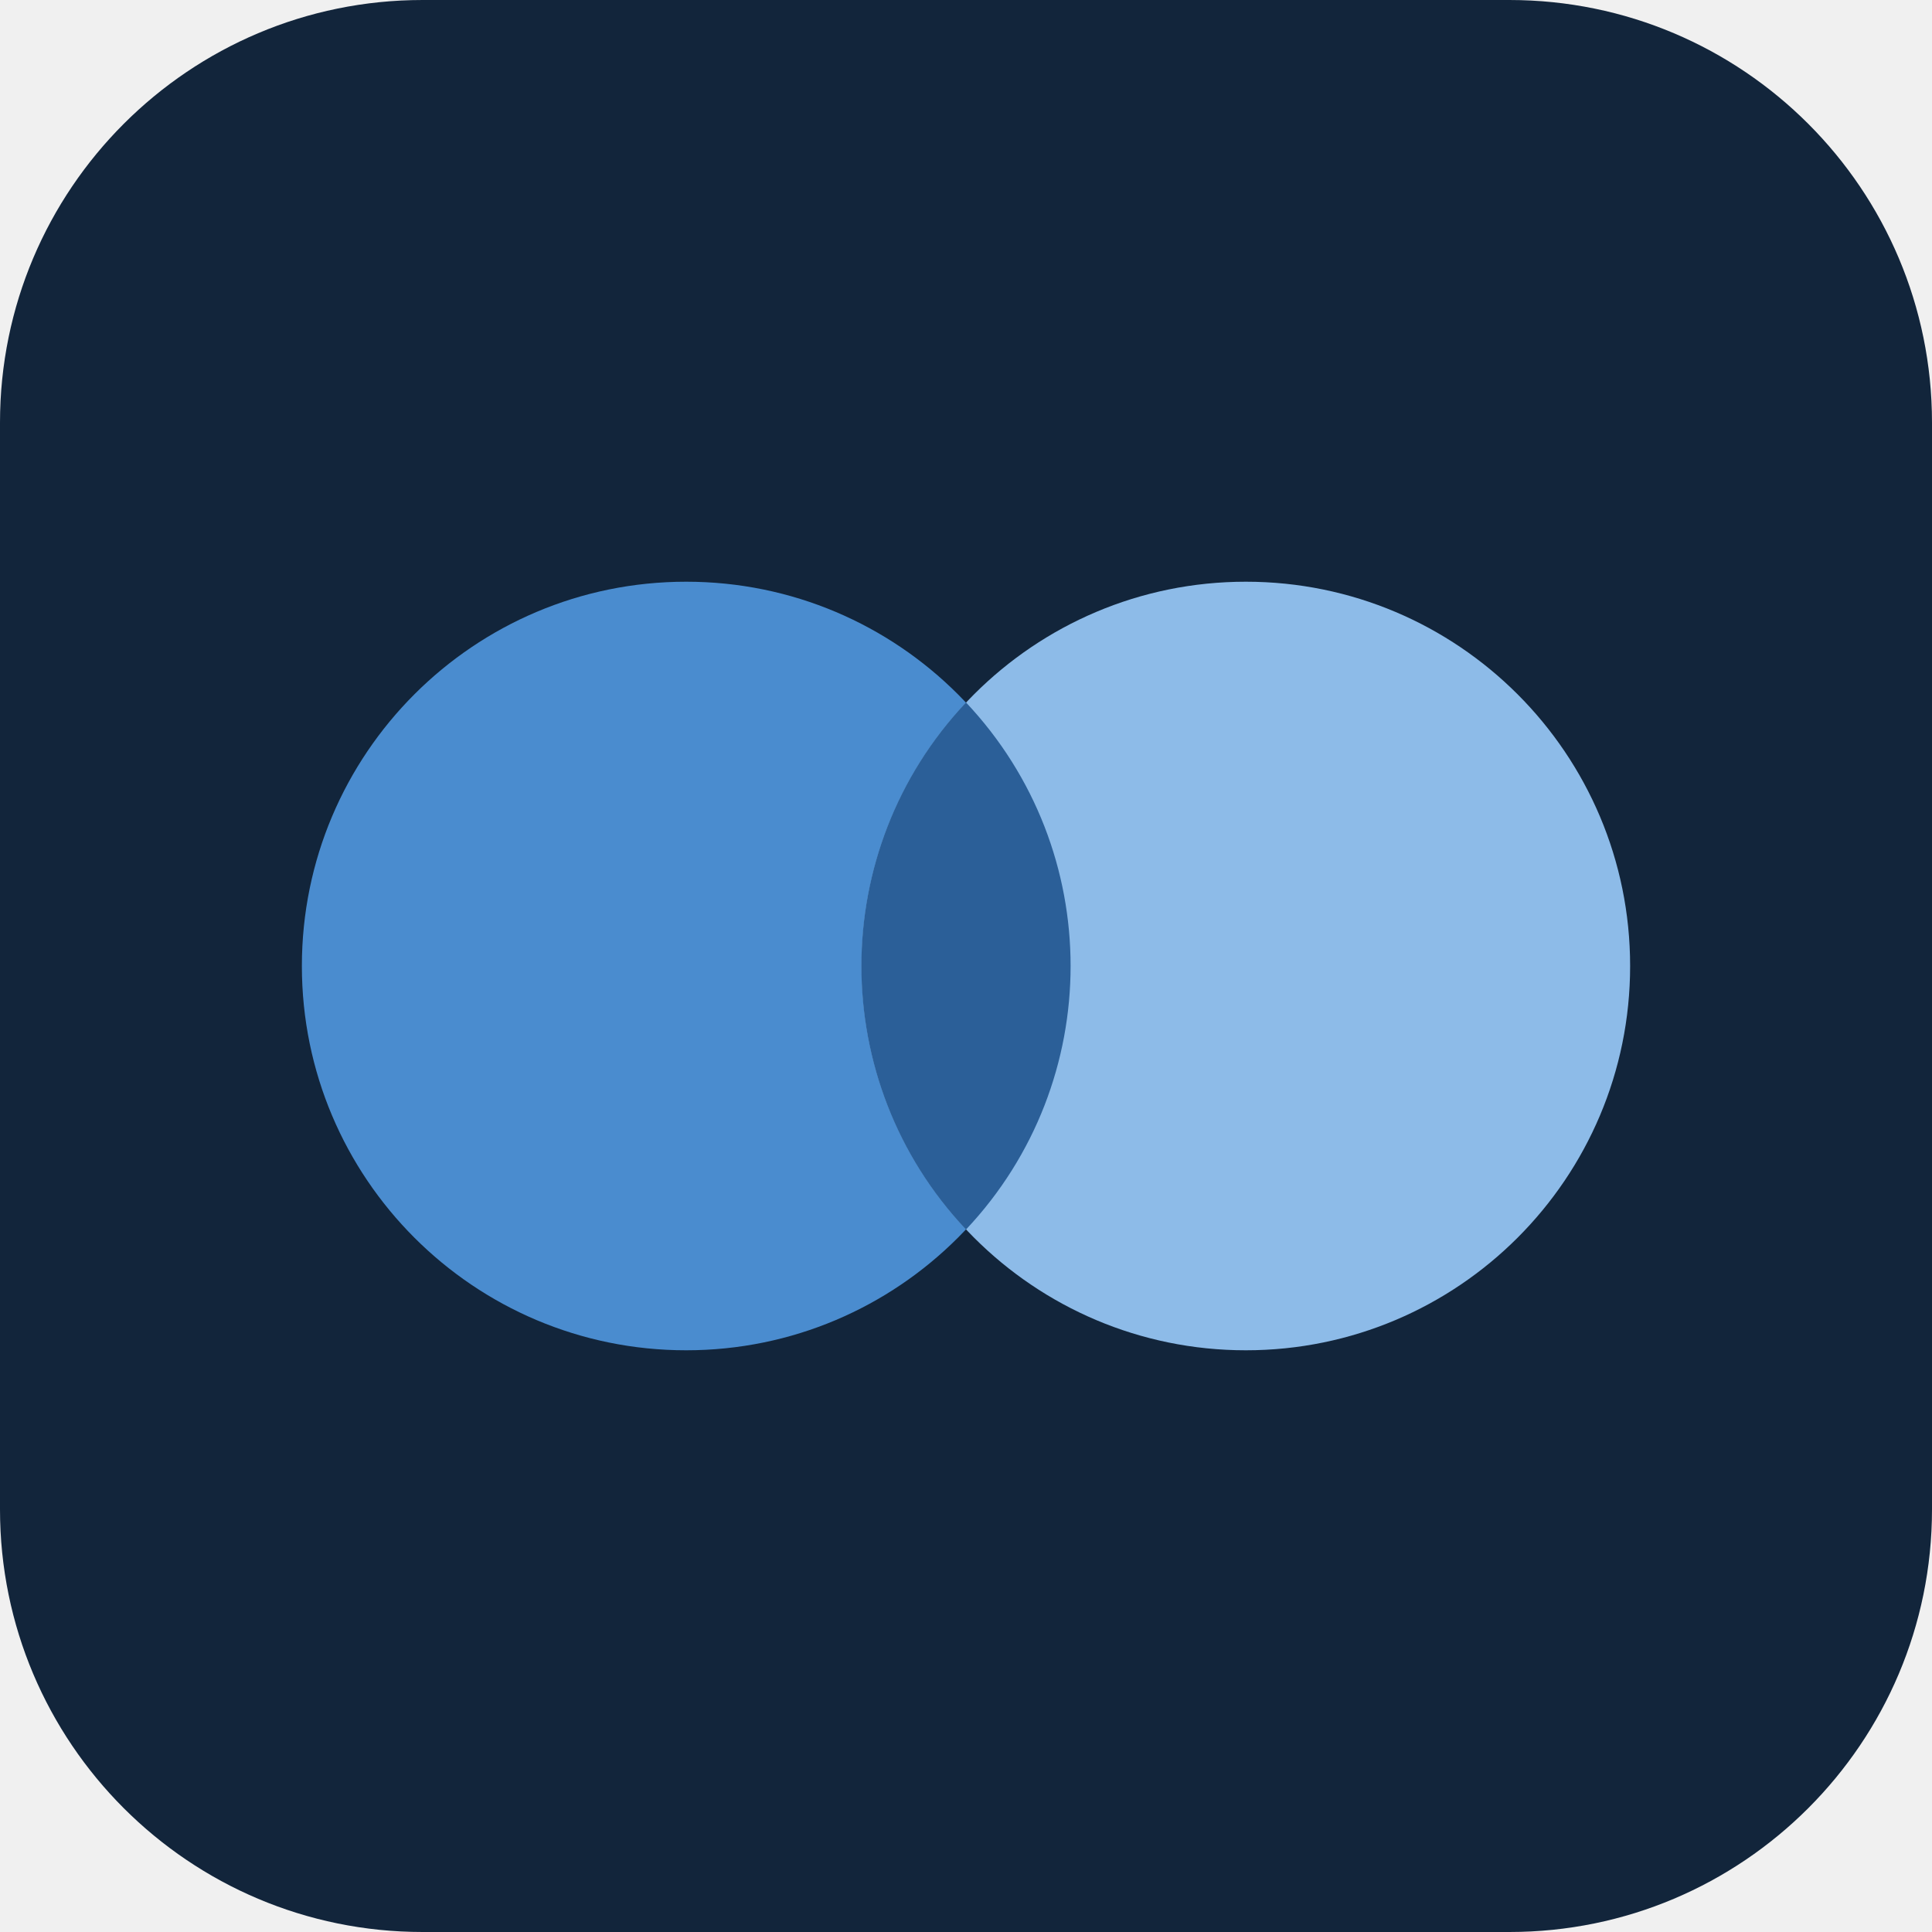
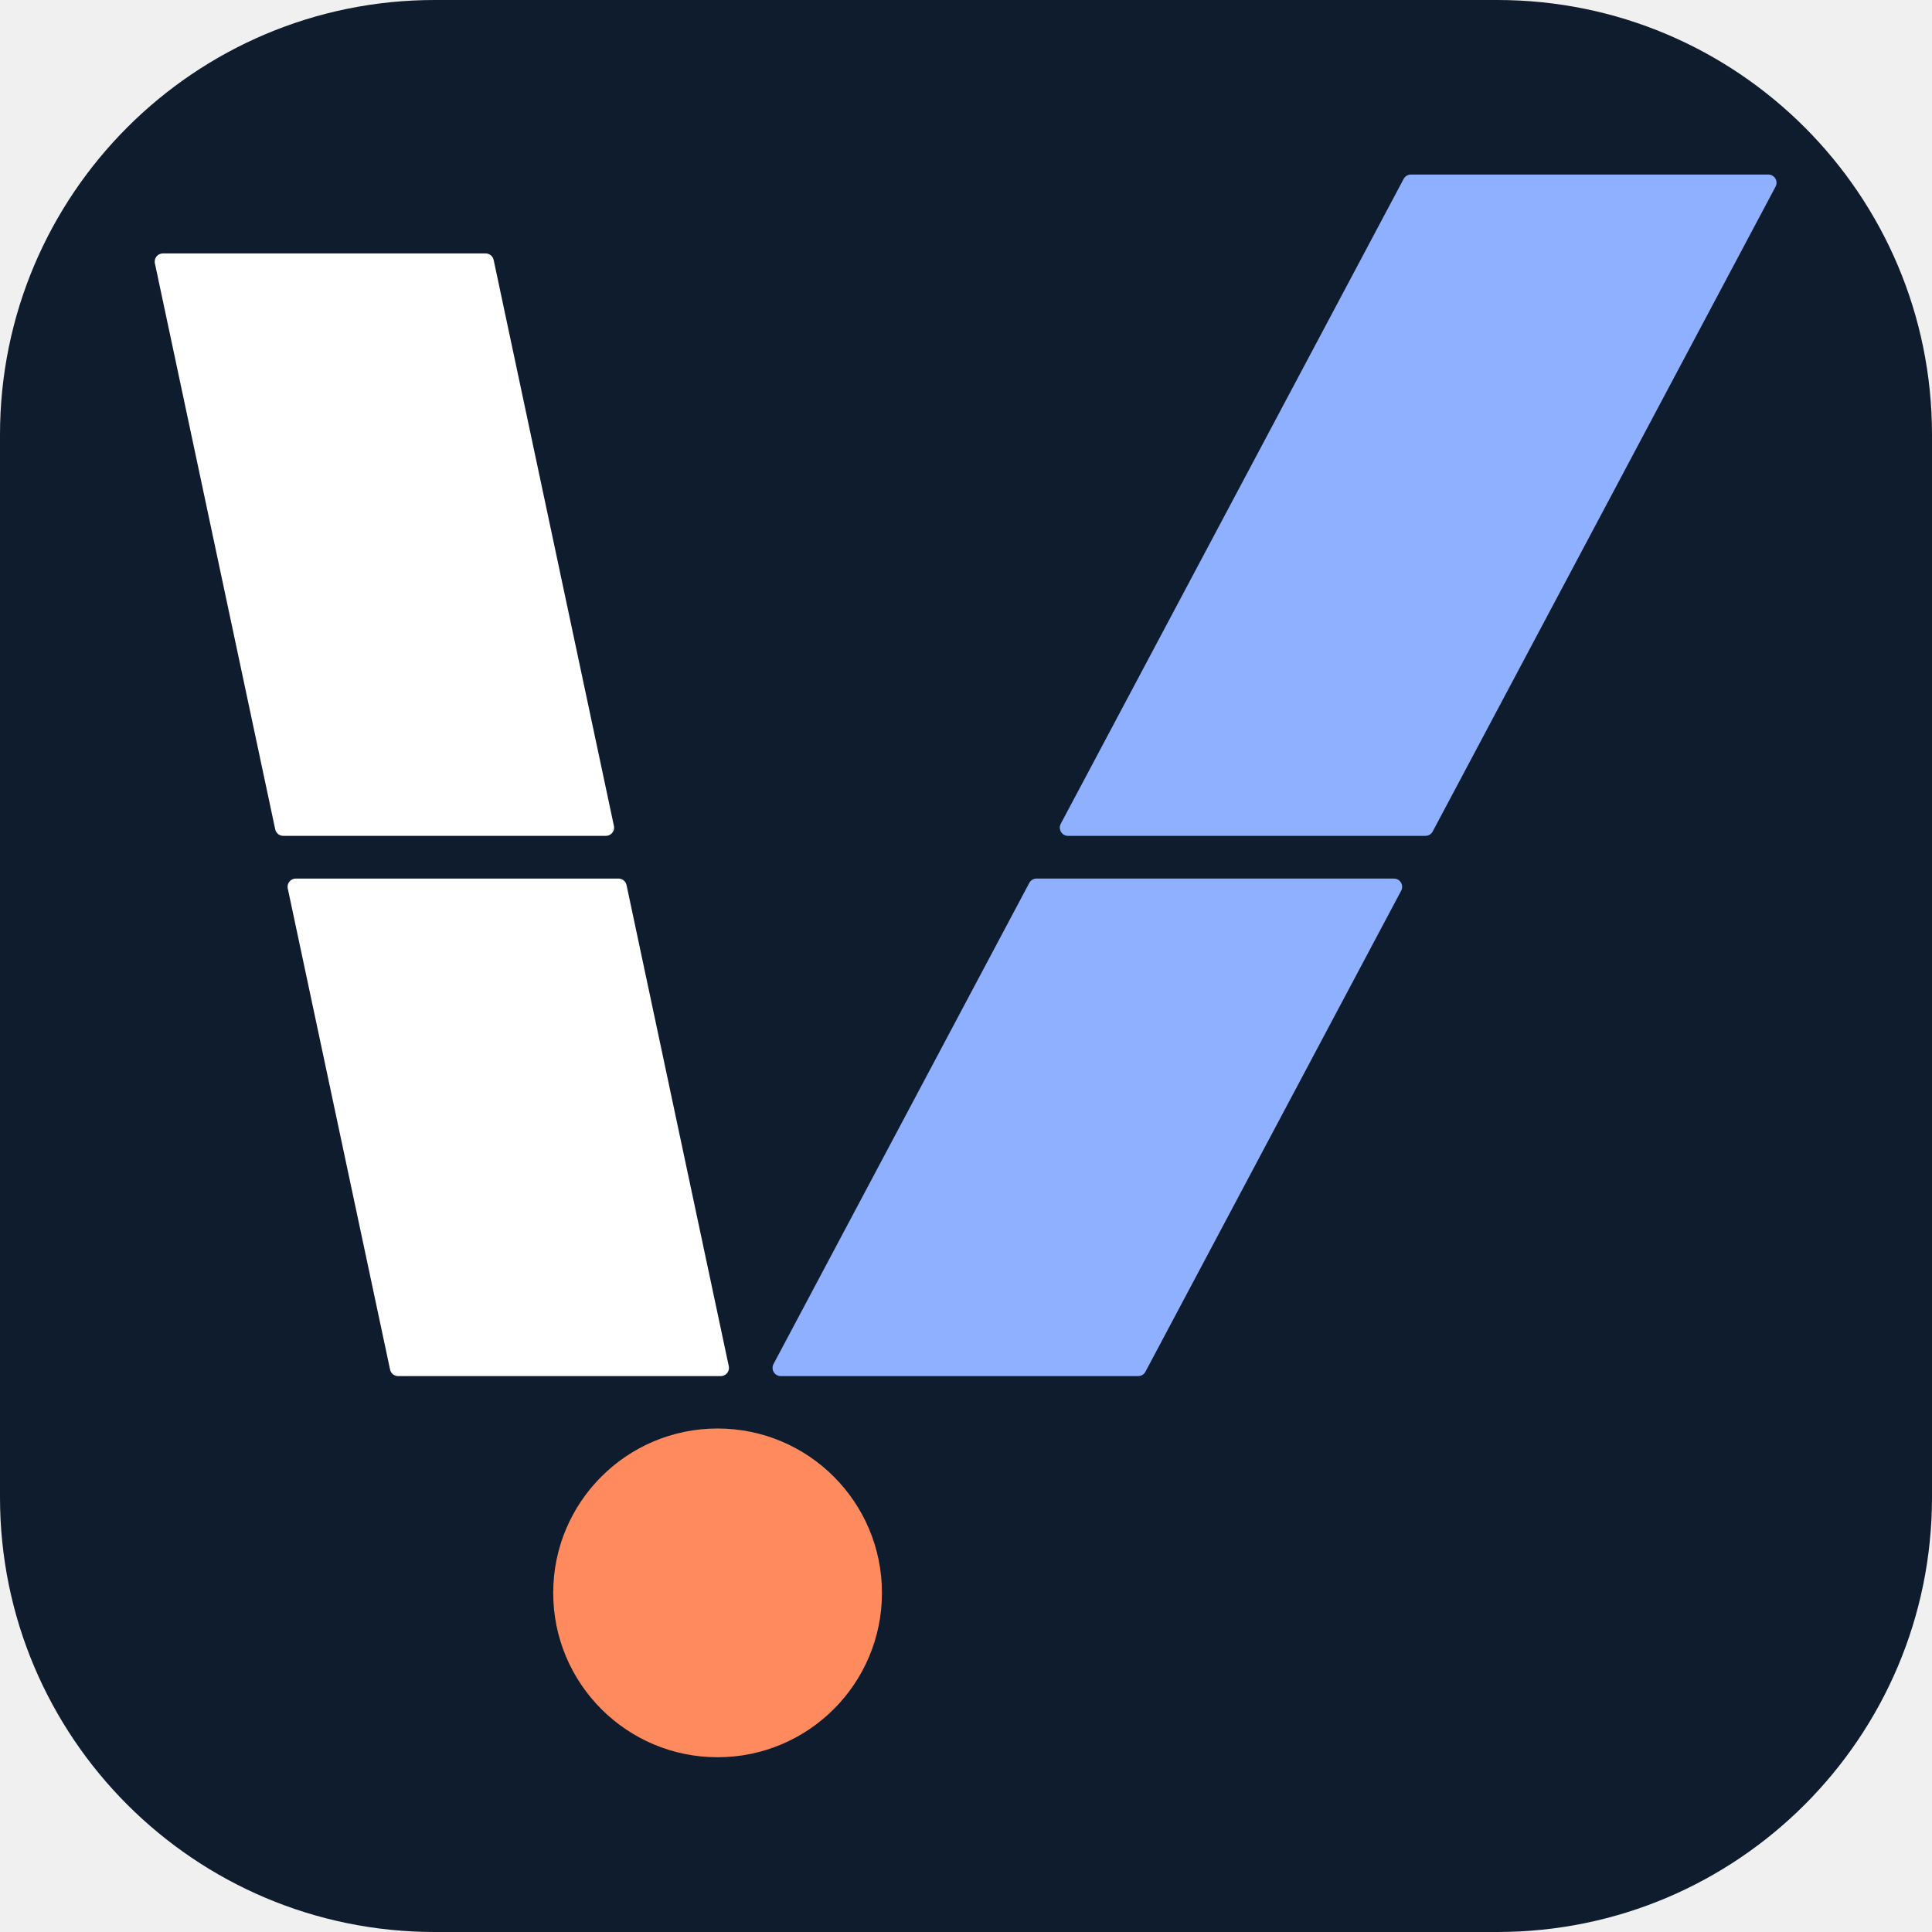
- <svg xmlns="http://www.w3.org/2000/svg" viewBox="0 0 64 64">
-   <rect width="64" height="64" rx="14" fill="#12253b" />
-   <circle cx="22.73" cy="32" r="12.73" fill="#4a8ccf" />
-   <circle cx="41.27" cy="32" r="12.73" fill="#8dbbe8" />
-   <path d="M32 23.27A12.73 12.73 0 0 0 32 40.73A12.73 12.73 0 0 0 32 23.27Z" fill="#2b5f98" />
+ <svg xmlns="http://www.w3.org/2000/svg" width="32" height="32" viewBox="0 0 32 32" role="img" aria-label="VereinsFlow">
+   <rect width="32" height="32" rx="7.20" fill="#0F1C2E" />
+   <g transform="translate(-1.91 8.69) scale(0.1089)">
+     <path d="M42.32 -40.00 L91.40 -40.00 L109.69 46.08 L60.62 46.08 Z" fill="#FFFFFF" stroke="#FFFFFF" stroke-width="2.5" stroke-linejoin="round" />
+     <path d="M62.53 55.08 L111.61 55.08 L127.16 128.25 L78.09 128.25 Z" fill="#FFFFFF" stroke="#FFFFFF" stroke-width="2.5" stroke-linejoin="round" />
+     <path d="M286.49 -52.00 L232.13 -52.00 L179.98 46.08 L234.34 46.08 Z" fill="#8FB0FF" stroke="#8FB0FF" stroke-width="2.5" stroke-linejoin="round" />
+     <path d="M229.55 55.08 L175.19 55.08 L136.29 128.25 L190.65 128.25 Z" fill="#8FB0FF" stroke="#8FB0FF" stroke-width="2.5" stroke-linejoin="round" />
+     <circle cx="126.68" cy="162.47" r="25.00" fill="#FF8A5E" />
+   </g>
</svg>
